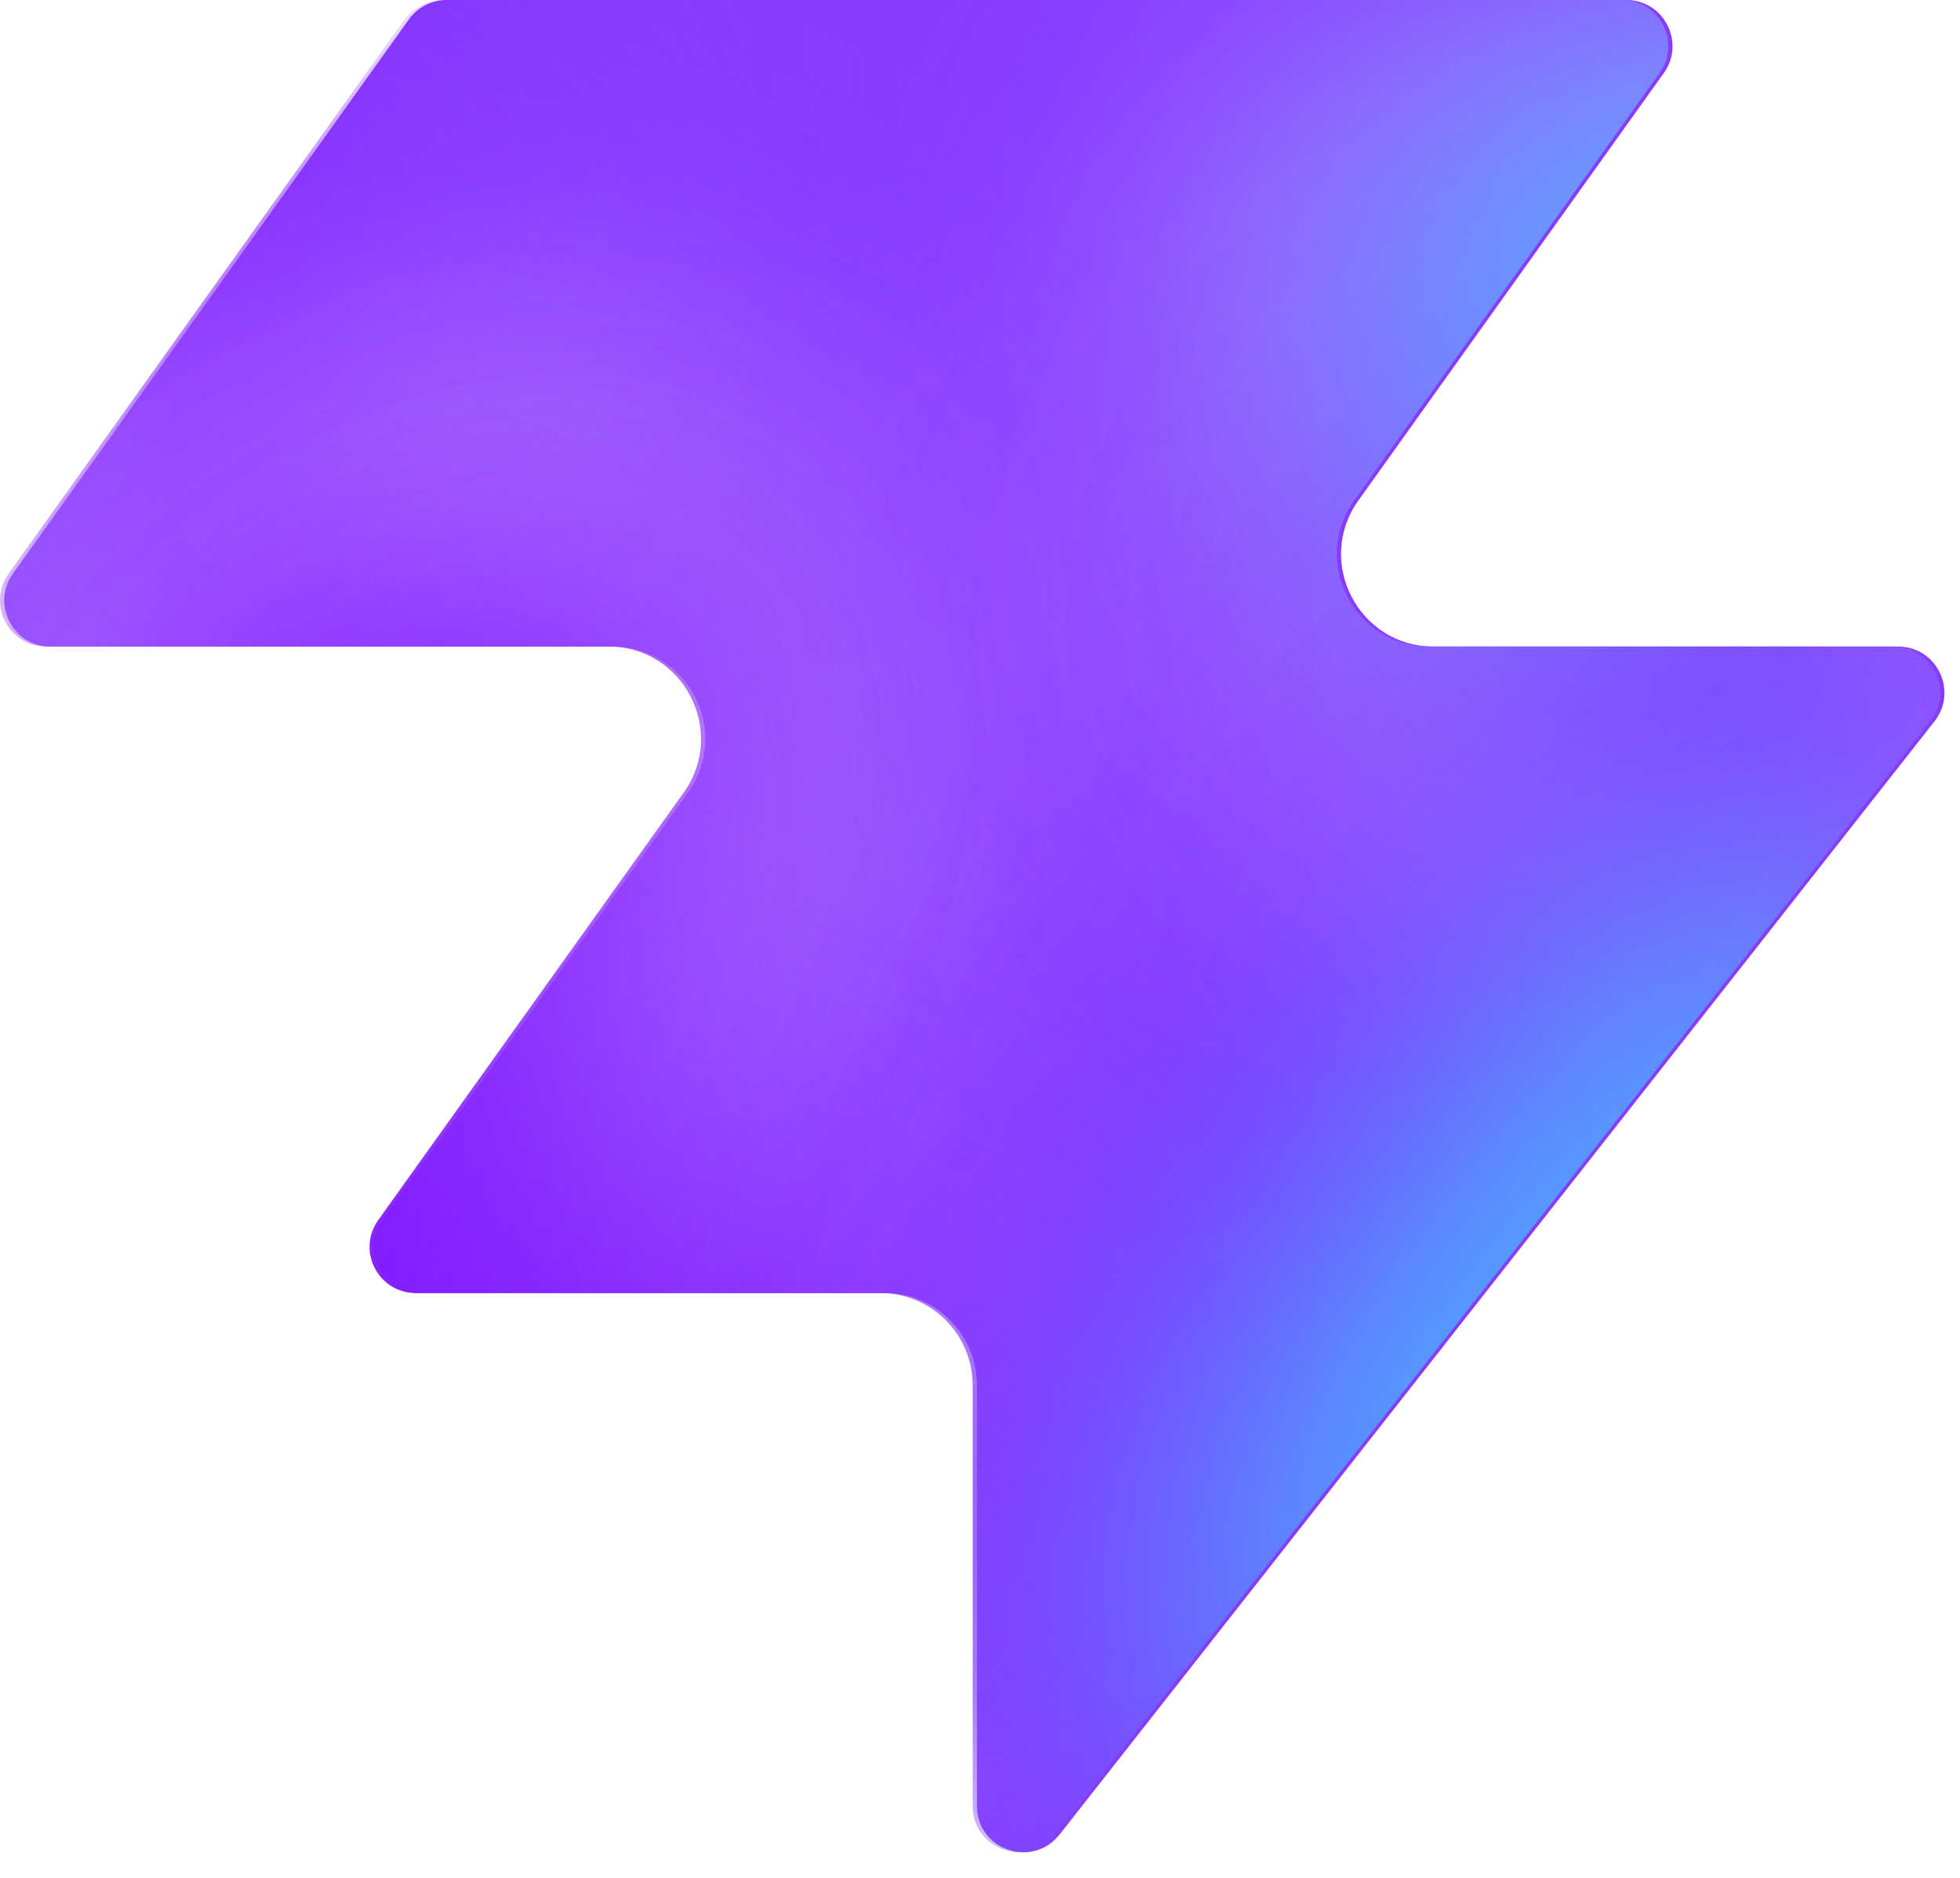
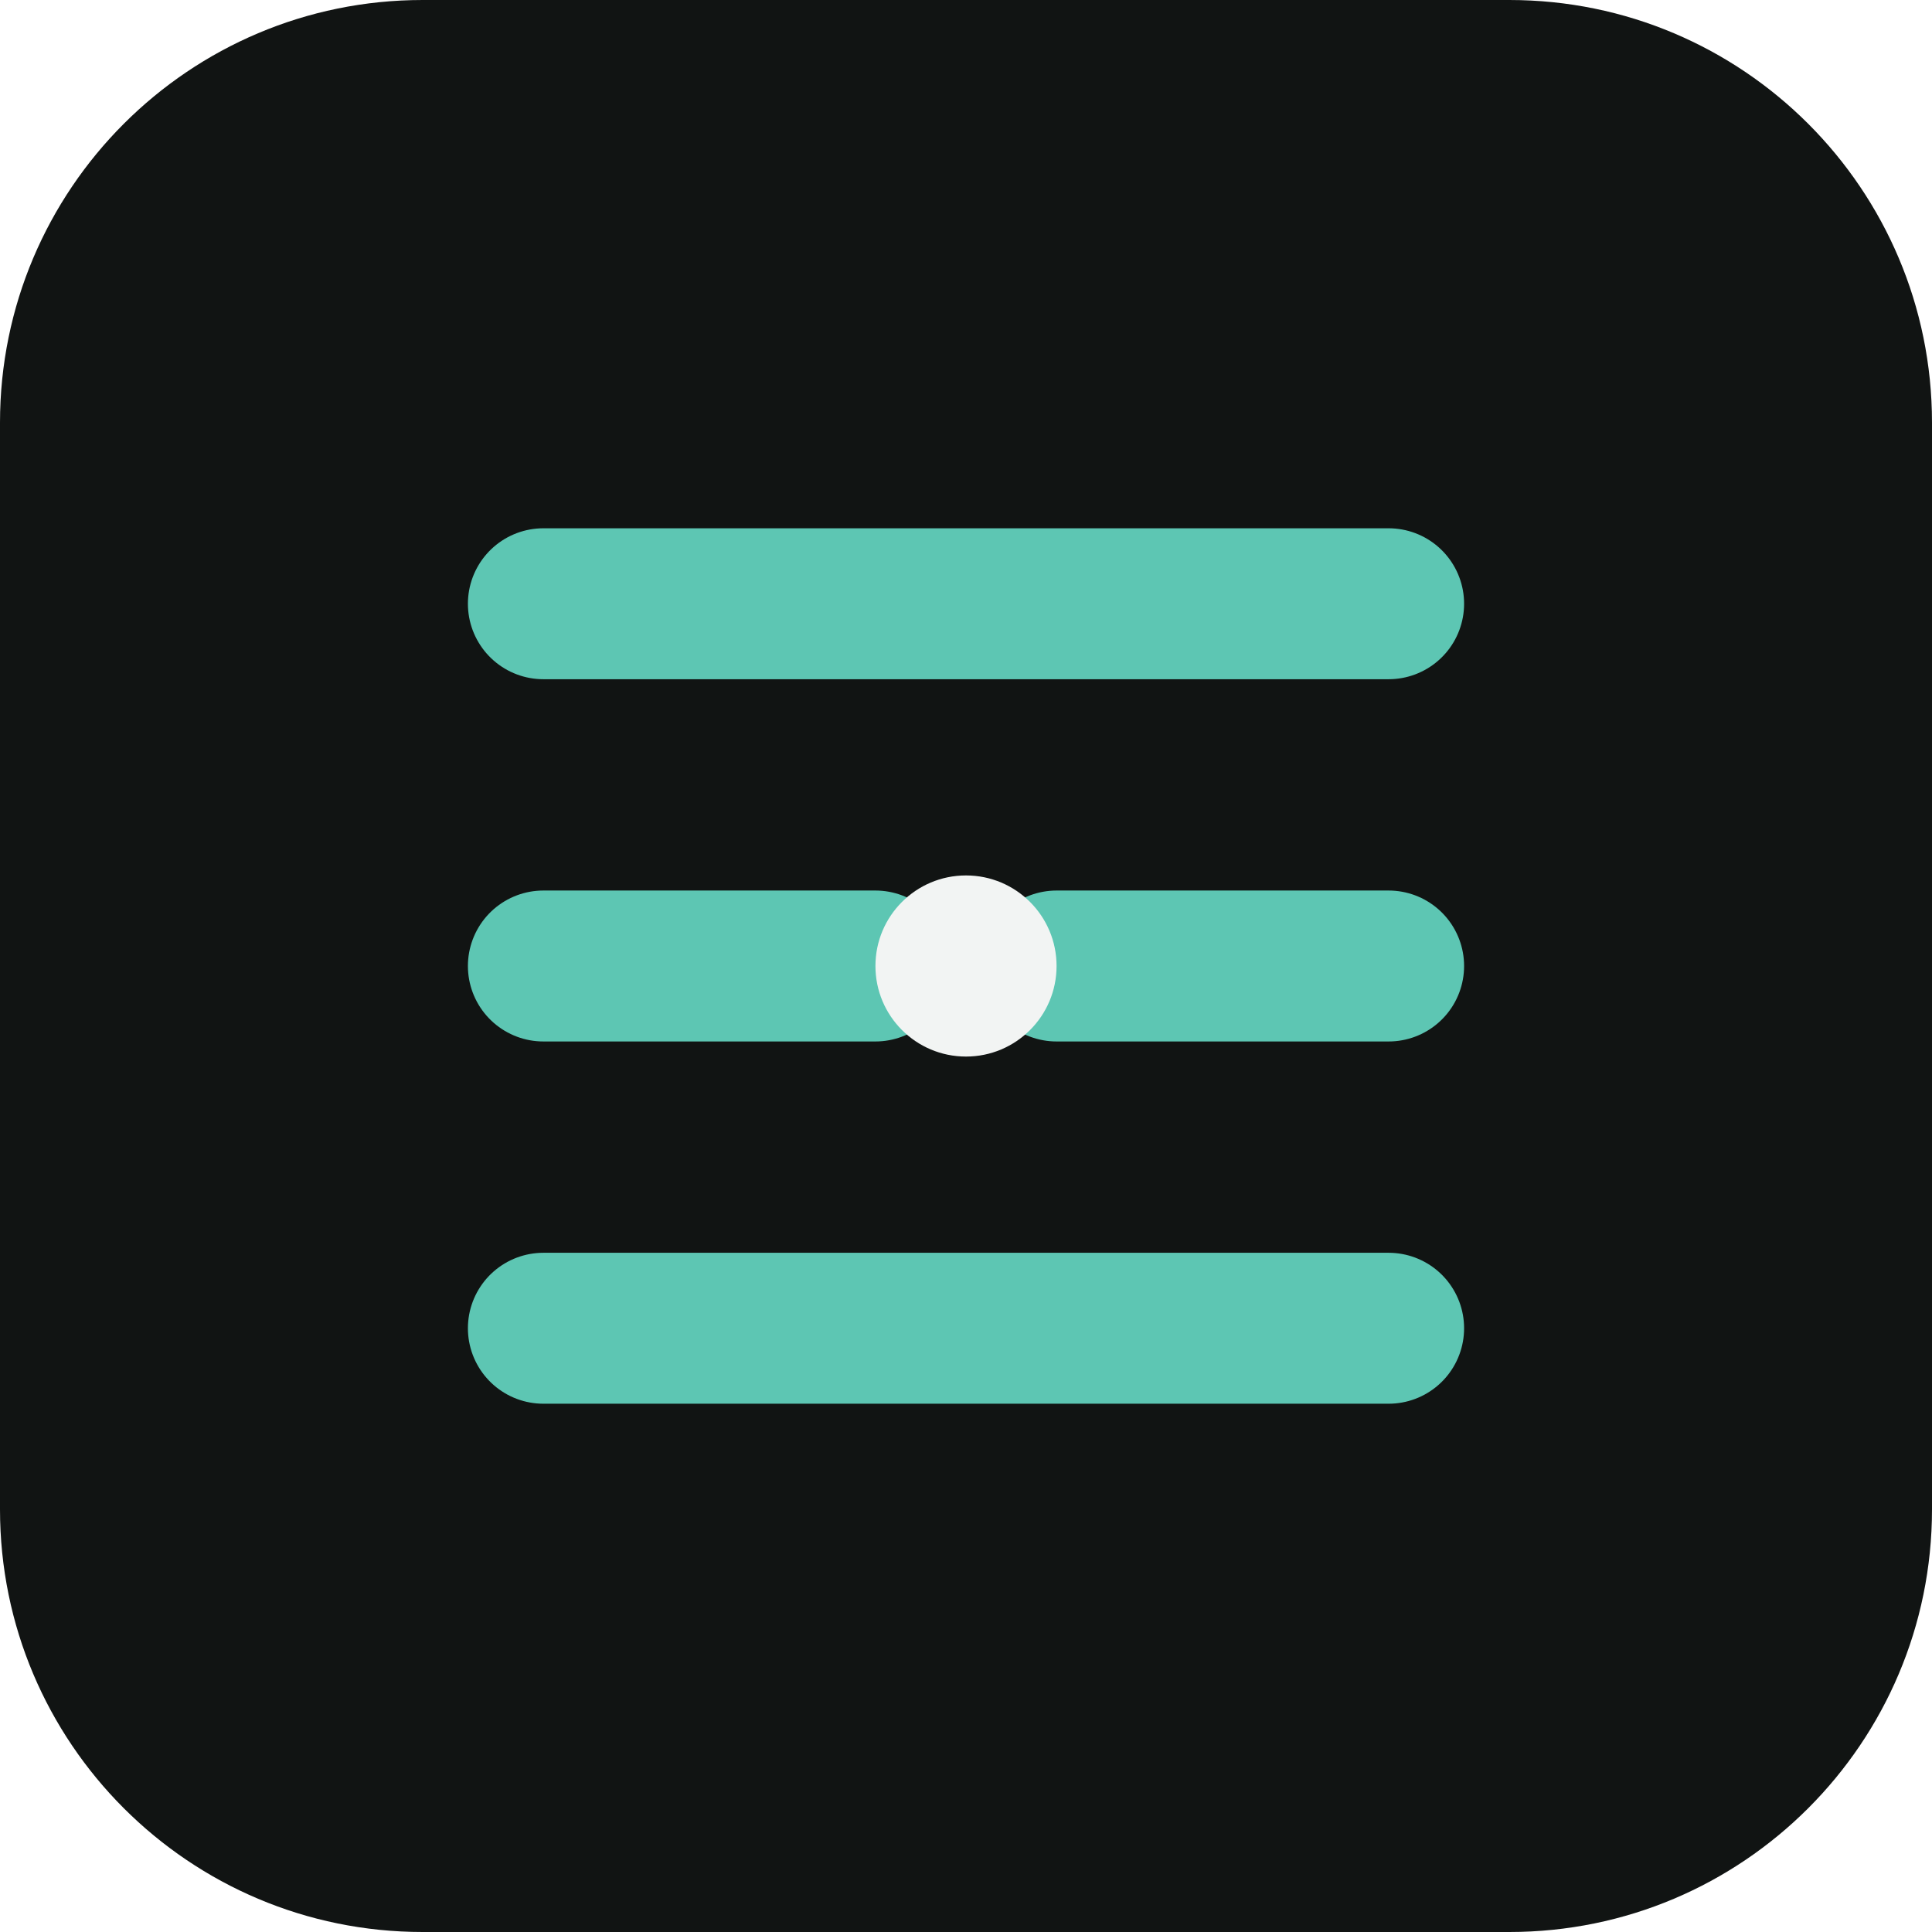
- <svg xmlns="http://www.w3.org/2000/svg" width="48" height="46" fill="none" viewBox="0 0 48 46">
-   <path fill="#863bff" d="M25.946 44.938c-.664.845-2.021.375-2.021-.698V33.937a2.26 2.26 0 0 0-2.262-2.262H10.287c-.92 0-1.456-1.04-.92-1.788l7.48-10.471c1.07-1.497 0-3.578-1.842-3.578H1.237c-.92 0-1.456-1.04-.92-1.788L10.013.474c.214-.297.556-.474.92-.474h28.894c.92 0 1.456 1.04.92 1.788l-7.48 10.471c-1.07 1.498 0 3.579 1.842 3.579h11.377c.943 0 1.473 1.088.89 1.83L25.947 44.94z" style="fill:#863bff;fill:color(display-p3 .525 .23 1);fill-opacity:1" />
-   <mask id="a" width="48" height="46" x="0" y="0" maskUnits="userSpaceOnUse" style="mask-type:alpha">
-     <path fill="#000" d="M25.842 44.938c-.664.844-2.021.375-2.021-.698V33.937a2.26 2.26 0 0 0-2.262-2.262H10.183c-.92 0-1.456-1.04-.92-1.788l7.48-10.471c1.07-1.498 0-3.579-1.842-3.579H1.133c-.92 0-1.456-1.04-.92-1.787L9.91.473c.214-.297.556-.474.92-.474h28.894c.92 0 1.456 1.04.92 1.788l-7.48 10.471c-1.07 1.498 0 3.578 1.842 3.578h11.377c.943 0 1.473 1.088.89 1.832L25.843 44.94z" style="fill:#000;fill-opacity:1" />
-   </mask>
-   <g mask="url(#a)">
-     <g filter="url(#b)">
-       <ellipse cx="5.508" cy="14.704" fill="#ede6ff" rx="5.508" ry="14.704" style="fill:#ede6ff;fill:color(display-p3 .927 .903 1);fill-opacity:1" transform="matrix(.00324 1 1 -.00324 -4.47 31.516)" />
-     </g>
-     <g filter="url(#c)">
-       <ellipse cx="10.399" cy="29.851" fill="#ede6ff" rx="10.399" ry="29.851" style="fill:#ede6ff;fill:color(display-p3 .927 .903 1);fill-opacity:1" transform="matrix(.00324 1 1 -.00324 -39.328 7.883)" />
-     </g>
-     <g filter="url(#d)">
-       <ellipse cx="5.508" cy="30.487" fill="#7e14ff" rx="5.508" ry="30.487" style="fill:#7e14ff;fill:color(display-p3 .492 .077 1);fill-opacity:1" transform="rotate(89.814 -25.913 -14.639)scale(1 -1)" />
-     </g>
-     <g filter="url(#e)">
-       <ellipse cx="5.508" cy="30.599" fill="#7e14ff" rx="5.508" ry="30.599" style="fill:#7e14ff;fill:color(display-p3 .492 .077 1);fill-opacity:1" transform="rotate(89.814 -32.644 -3.334)scale(1 -1)" />
-     </g>
-     <g filter="url(#f)">
-       <ellipse cx="5.508" cy="30.599" fill="#7e14ff" rx="5.508" ry="30.599" style="fill:#7e14ff;fill:color(display-p3 .492 .077 1);fill-opacity:1" transform="matrix(.00324 1 1 -.00324 -34.34 30.47)" />
-     </g>
-     <g filter="url(#g)">
-       <ellipse cx="14.072" cy="22.078" fill="#ede6ff" rx="14.072" ry="22.078" style="fill:#ede6ff;fill:color(display-p3 .927 .903 1);fill-opacity:1" transform="rotate(93.35 24.506 48.493)scale(-1 1)" />
-     </g>
-     <g filter="url(#h)">
-       <ellipse cx="3.47" cy="21.501" fill="#7e14ff" rx="3.47" ry="21.501" style="fill:#7e14ff;fill:color(display-p3 .492 .077 1);fill-opacity:1" transform="rotate(89.009 28.708 47.59)scale(-1 1)" />
-     </g>
-     <g filter="url(#i)">
-       <ellipse cx="3.47" cy="21.501" fill="#7e14ff" rx="3.47" ry="21.501" style="fill:#7e14ff;fill:color(display-p3 .492 .077 1);fill-opacity:1" transform="rotate(89.009 28.708 47.59)scale(-1 1)" />
-     </g>
-     <g filter="url(#j)">
-       <ellipse cx=".387" cy="8.972" fill="#7e14ff" rx="4.407" ry="29.108" style="fill:#7e14ff;fill:color(display-p3 .492 .077 1);fill-opacity:1" transform="rotate(39.51 .387 8.972)" />
-     </g>
-     <g filter="url(#k)">
-       <ellipse cx="47.523" cy="-6.092" fill="#7e14ff" rx="4.407" ry="29.108" style="fill:#7e14ff;fill:color(display-p3 .492 .077 1);fill-opacity:1" transform="rotate(37.892 47.523 -6.092)" />
-     </g>
-     <g filter="url(#l)">
-       <ellipse cx="41.412" cy="6.333" fill="#47bfff" rx="5.971" ry="9.665" style="fill:#47bfff;fill:color(display-p3 .28 .748 1);fill-opacity:1" transform="rotate(37.892 41.412 6.333)" />
-     </g>
-     <g filter="url(#m)">
-       <ellipse cx="-1.879" cy="38.332" fill="#7e14ff" rx="4.407" ry="29.108" style="fill:#7e14ff;fill:color(display-p3 .492 .077 1);fill-opacity:1" transform="rotate(37.892 -1.88 38.332)" />
-     </g>
-     <g filter="url(#n)">
-       <ellipse cx="-1.879" cy="38.332" fill="#7e14ff" rx="4.407" ry="29.108" style="fill:#7e14ff;fill:color(display-p3 .492 .077 1);fill-opacity:1" transform="rotate(37.892 -1.88 38.332)" />
-     </g>
-     <g filter="url(#o)">
-       <ellipse cx="35.651" cy="29.907" fill="#7e14ff" rx="4.407" ry="29.108" style="fill:#7e14ff;fill:color(display-p3 .492 .077 1);fill-opacity:1" transform="rotate(37.892 35.651 29.907)" />
-     </g>
-     <g filter="url(#p)">
-       <ellipse cx="38.418" cy="32.4" fill="#47bfff" rx="5.971" ry="15.297" style="fill:#47bfff;fill:color(display-p3 .28 .748 1);fill-opacity:1" transform="rotate(37.892 38.418 32.4)" />
-     </g>
-   </g>
-   <defs>
-     <filter id="b" width="60.045" height="41.654" x="-19.77" y="16.149" color-interpolation-filters="sRGB" filterUnits="userSpaceOnUse">
-       <feFlood flood-opacity="0" result="BackgroundImageFix" />
-       <feBlend in="SourceGraphic" in2="BackgroundImageFix" result="shape" />
-       <feGaussianBlur result="effect1_foregroundBlur_2002_17158" stdDeviation="7.659" />
-     </filter>
-     <filter id="c" width="90.34" height="51.437" x="-54.613" y="-7.533" color-interpolation-filters="sRGB" filterUnits="userSpaceOnUse">
-       <feFlood flood-opacity="0" result="BackgroundImageFix" />
-       <feBlend in="SourceGraphic" in2="BackgroundImageFix" result="shape" />
-       <feGaussianBlur result="effect1_foregroundBlur_2002_17158" stdDeviation="7.659" />
-     </filter>
-     <filter id="d" width="79.355" height="29.4" x="-49.64" y="2.03" color-interpolation-filters="sRGB" filterUnits="userSpaceOnUse">
-       <feFlood flood-opacity="0" result="BackgroundImageFix" />
-       <feBlend in="SourceGraphic" in2="BackgroundImageFix" result="shape" />
-       <feGaussianBlur result="effect1_foregroundBlur_2002_17158" stdDeviation="4.596" />
-     </filter>
-     <filter id="e" width="79.579" height="29.4" x="-45.045" y="20.029" color-interpolation-filters="sRGB" filterUnits="userSpaceOnUse">
-       <feFlood flood-opacity="0" result="BackgroundImageFix" />
-       <feBlend in="SourceGraphic" in2="BackgroundImageFix" result="shape" />
-       <feGaussianBlur result="effect1_foregroundBlur_2002_17158" stdDeviation="4.596" />
-     </filter>
-     <filter id="f" width="79.579" height="29.4" x="-43.513" y="21.178" color-interpolation-filters="sRGB" filterUnits="userSpaceOnUse">
-       <feFlood flood-opacity="0" result="BackgroundImageFix" />
-       <feBlend in="SourceGraphic" in2="BackgroundImageFix" result="shape" />
-       <feGaussianBlur result="effect1_foregroundBlur_2002_17158" stdDeviation="4.596" />
-     </filter>
-     <filter id="g" width="74.749" height="58.852" x="15.756" y="-17.901" color-interpolation-filters="sRGB" filterUnits="userSpaceOnUse">
-       <feFlood flood-opacity="0" result="BackgroundImageFix" />
-       <feBlend in="SourceGraphic" in2="BackgroundImageFix" result="shape" />
-       <feGaussianBlur result="effect1_foregroundBlur_2002_17158" stdDeviation="7.659" />
-     </filter>
-     <filter id="h" width="61.377" height="25.362" x="23.548" y="2.284" color-interpolation-filters="sRGB" filterUnits="userSpaceOnUse">
-       <feFlood flood-opacity="0" result="BackgroundImageFix" />
-       <feBlend in="SourceGraphic" in2="BackgroundImageFix" result="shape" />
-       <feGaussianBlur result="effect1_foregroundBlur_2002_17158" stdDeviation="4.596" />
-     </filter>
-     <filter id="i" width="61.377" height="25.362" x="23.548" y="2.284" color-interpolation-filters="sRGB" filterUnits="userSpaceOnUse">
-       <feFlood flood-opacity="0" result="BackgroundImageFix" />
-       <feBlend in="SourceGraphic" in2="BackgroundImageFix" result="shape" />
-       <feGaussianBlur result="effect1_foregroundBlur_2002_17158" stdDeviation="4.596" />
-     </filter>
-     <filter id="j" width="56.045" height="63.649" x="-27.636" y="-22.853" color-interpolation-filters="sRGB" filterUnits="userSpaceOnUse">
-       <feFlood flood-opacity="0" result="BackgroundImageFix" />
-       <feBlend in="SourceGraphic" in2="BackgroundImageFix" result="shape" />
-       <feGaussianBlur result="effect1_foregroundBlur_2002_17158" stdDeviation="4.596" />
-     </filter>
-     <filter id="k" width="54.814" height="64.646" x="20.116" y="-38.415" color-interpolation-filters="sRGB" filterUnits="userSpaceOnUse">
-       <feFlood flood-opacity="0" result="BackgroundImageFix" />
-       <feBlend in="SourceGraphic" in2="BackgroundImageFix" result="shape" />
-       <feGaussianBlur result="effect1_foregroundBlur_2002_17158" stdDeviation="4.596" />
-     </filter>
-     <filter id="l" width="33.541" height="35.313" x="24.641" y="-11.323" color-interpolation-filters="sRGB" filterUnits="userSpaceOnUse">
-       <feFlood flood-opacity="0" result="BackgroundImageFix" />
-       <feBlend in="SourceGraphic" in2="BackgroundImageFix" result="shape" />
-       <feGaussianBlur result="effect1_foregroundBlur_2002_17158" stdDeviation="4.596" />
-     </filter>
-     <filter id="m" width="54.814" height="64.646" x="-29.286" y="6.009" color-interpolation-filters="sRGB" filterUnits="userSpaceOnUse">
-       <feFlood flood-opacity="0" result="BackgroundImageFix" />
-       <feBlend in="SourceGraphic" in2="BackgroundImageFix" result="shape" />
-       <feGaussianBlur result="effect1_foregroundBlur_2002_17158" stdDeviation="4.596" />
-     </filter>
-     <filter id="n" width="54.814" height="64.646" x="-29.286" y="6.009" color-interpolation-filters="sRGB" filterUnits="userSpaceOnUse">
-       <feFlood flood-opacity="0" result="BackgroundImageFix" />
-       <feBlend in="SourceGraphic" in2="BackgroundImageFix" result="shape" />
-       <feGaussianBlur result="effect1_foregroundBlur_2002_17158" stdDeviation="4.596" />
-     </filter>
-     <filter id="o" width="54.814" height="64.646" x="8.244" y="-2.416" color-interpolation-filters="sRGB" filterUnits="userSpaceOnUse">
-       <feFlood flood-opacity="0" result="BackgroundImageFix" />
-       <feBlend in="SourceGraphic" in2="BackgroundImageFix" result="shape" />
-       <feGaussianBlur result="effect1_foregroundBlur_2002_17158" stdDeviation="4.596" />
-     </filter>
-     <filter id="p" width="39.409" height="43.623" x="18.713" y="10.588" color-interpolation-filters="sRGB" filterUnits="userSpaceOnUse">
-       <feFlood flood-opacity="0" result="BackgroundImageFix" />
-       <feBlend in="SourceGraphic" in2="BackgroundImageFix" result="shape" />
-       <feGaussianBlur result="effect1_foregroundBlur_2002_17158" stdDeviation="4.596" />
-     </filter>
-   </defs>
+ <svg xmlns="http://www.w3.org/2000/svg" viewBox="0 0 64 64">
+   <rect width="64" height="64" rx="14" fill="#111413" />
+   <path d="M18 20h28M18 32h11m6 0h11M18 44h28" stroke="#5dc6b3" stroke-width="5" stroke-linecap="round" />
+   <circle cx="32" cy="32" r="3" fill="#f2f4f3" />
</svg>
